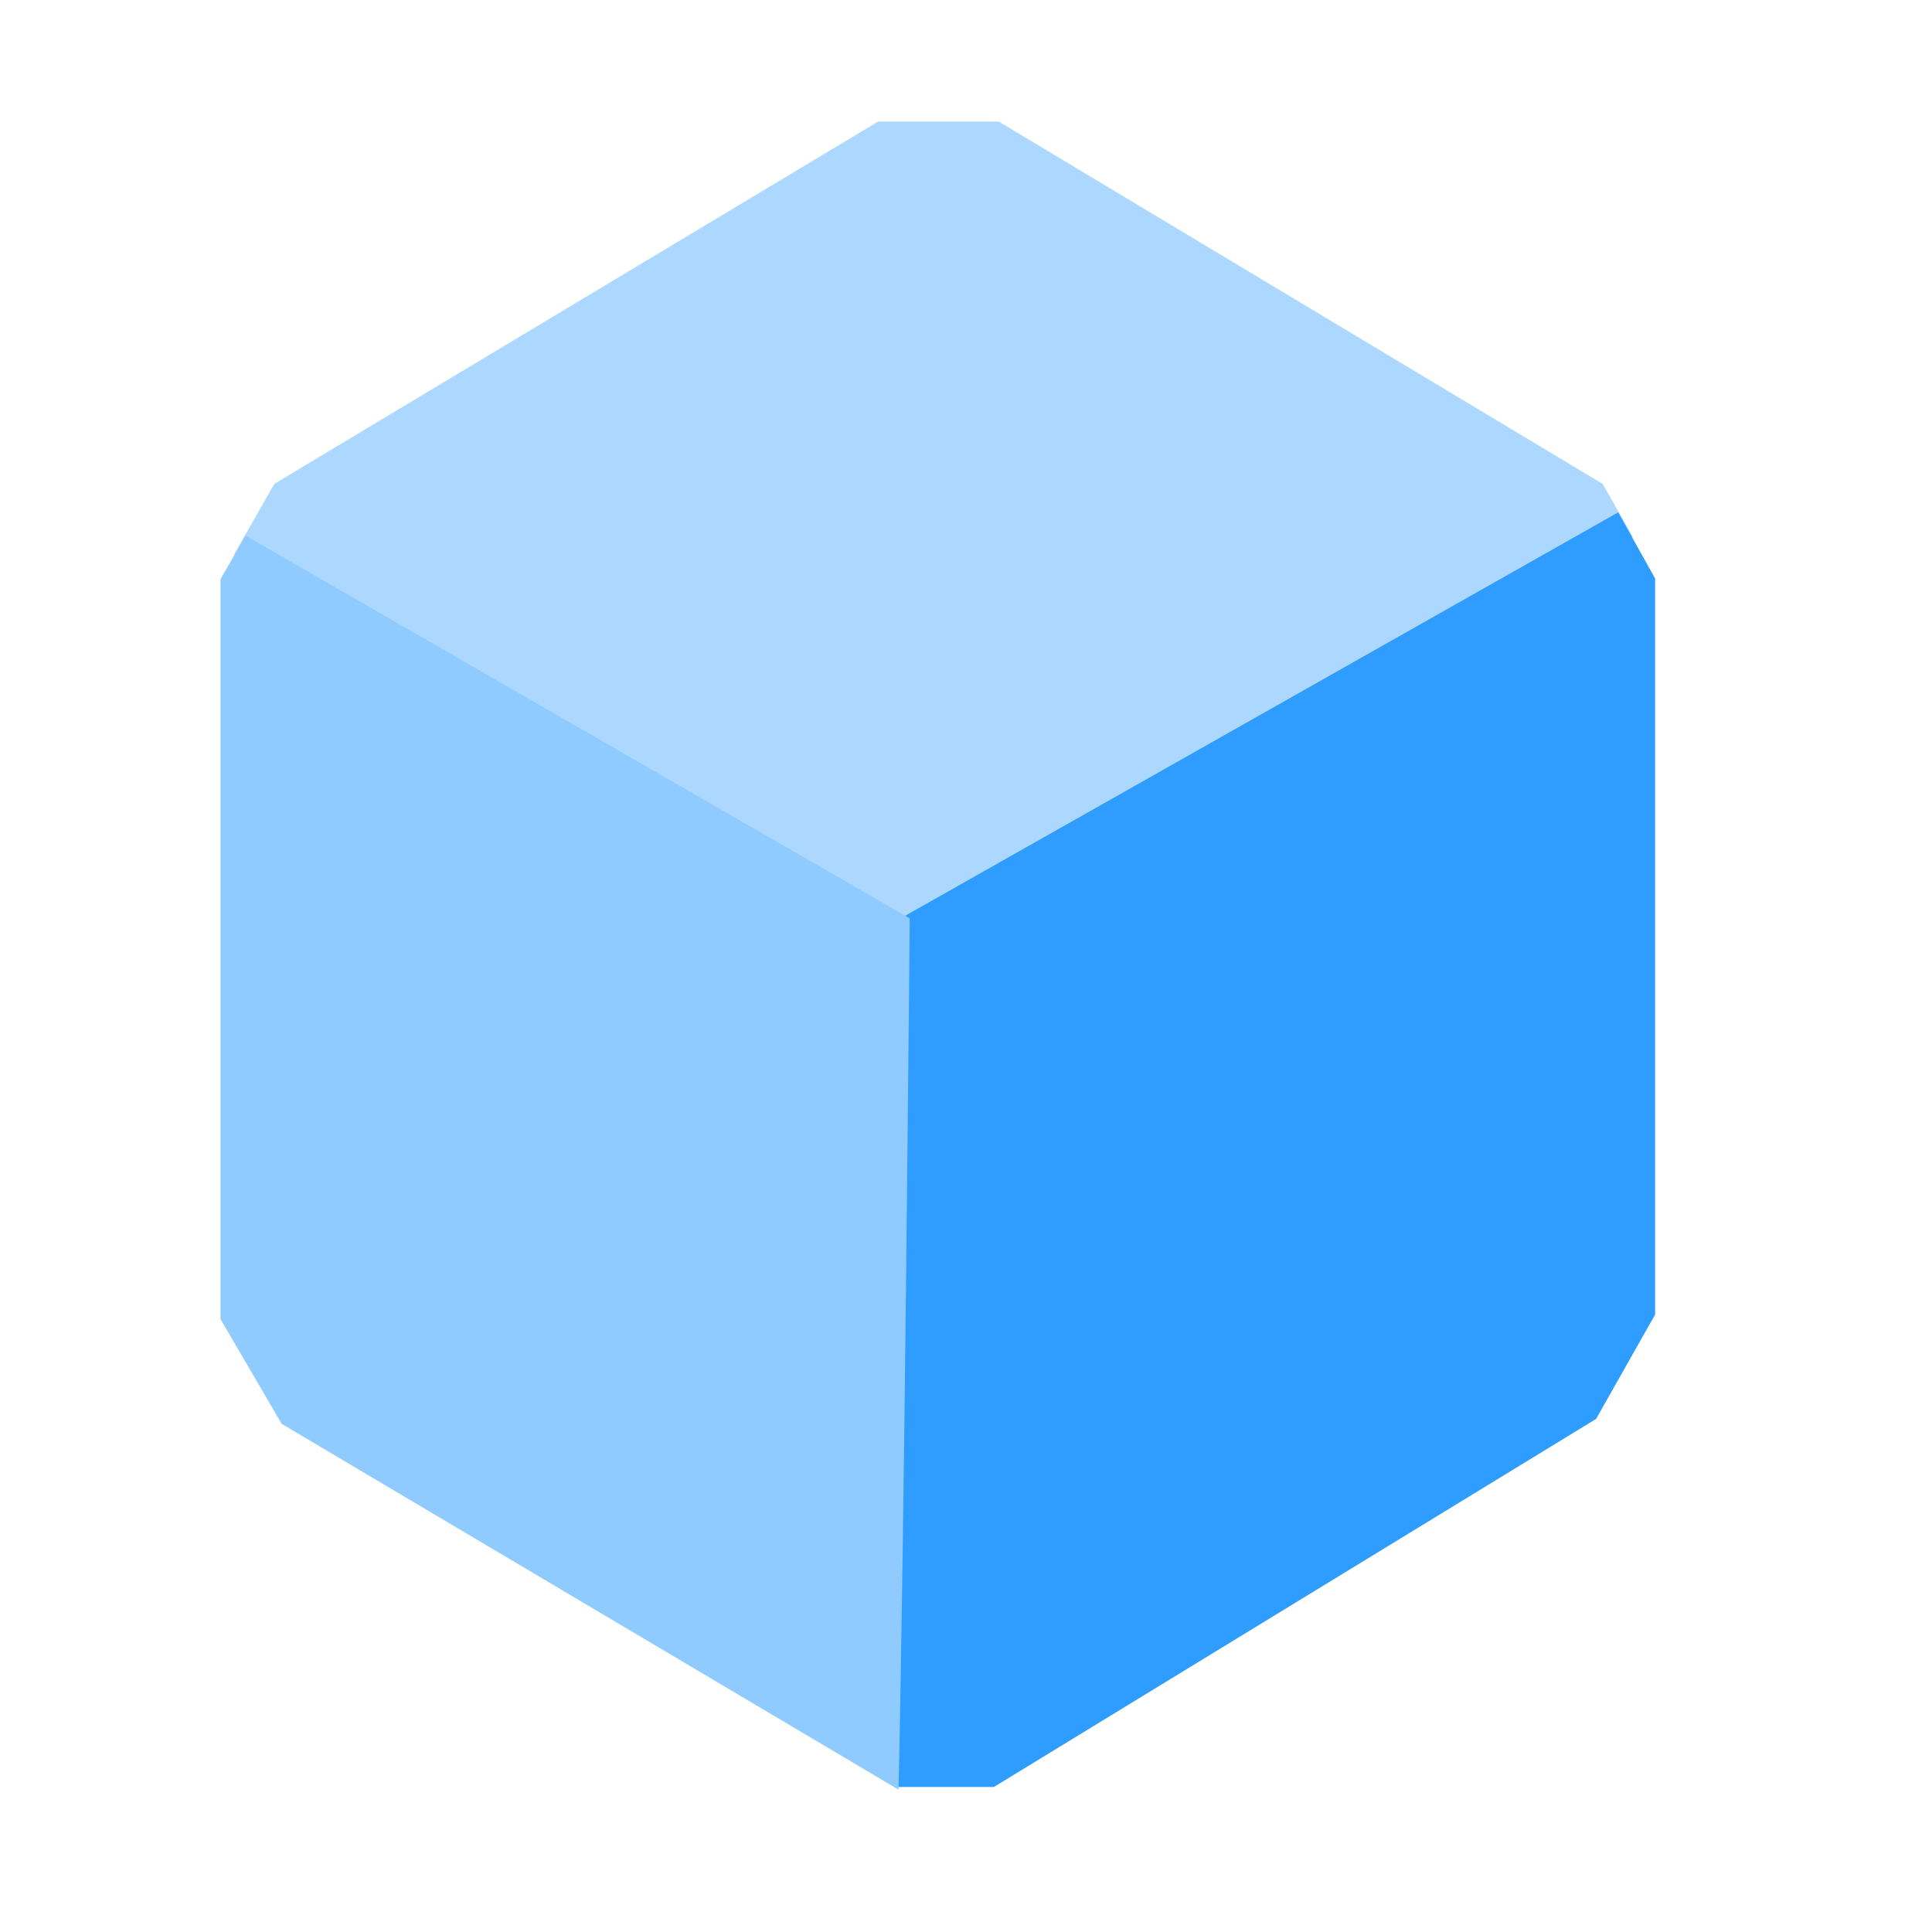
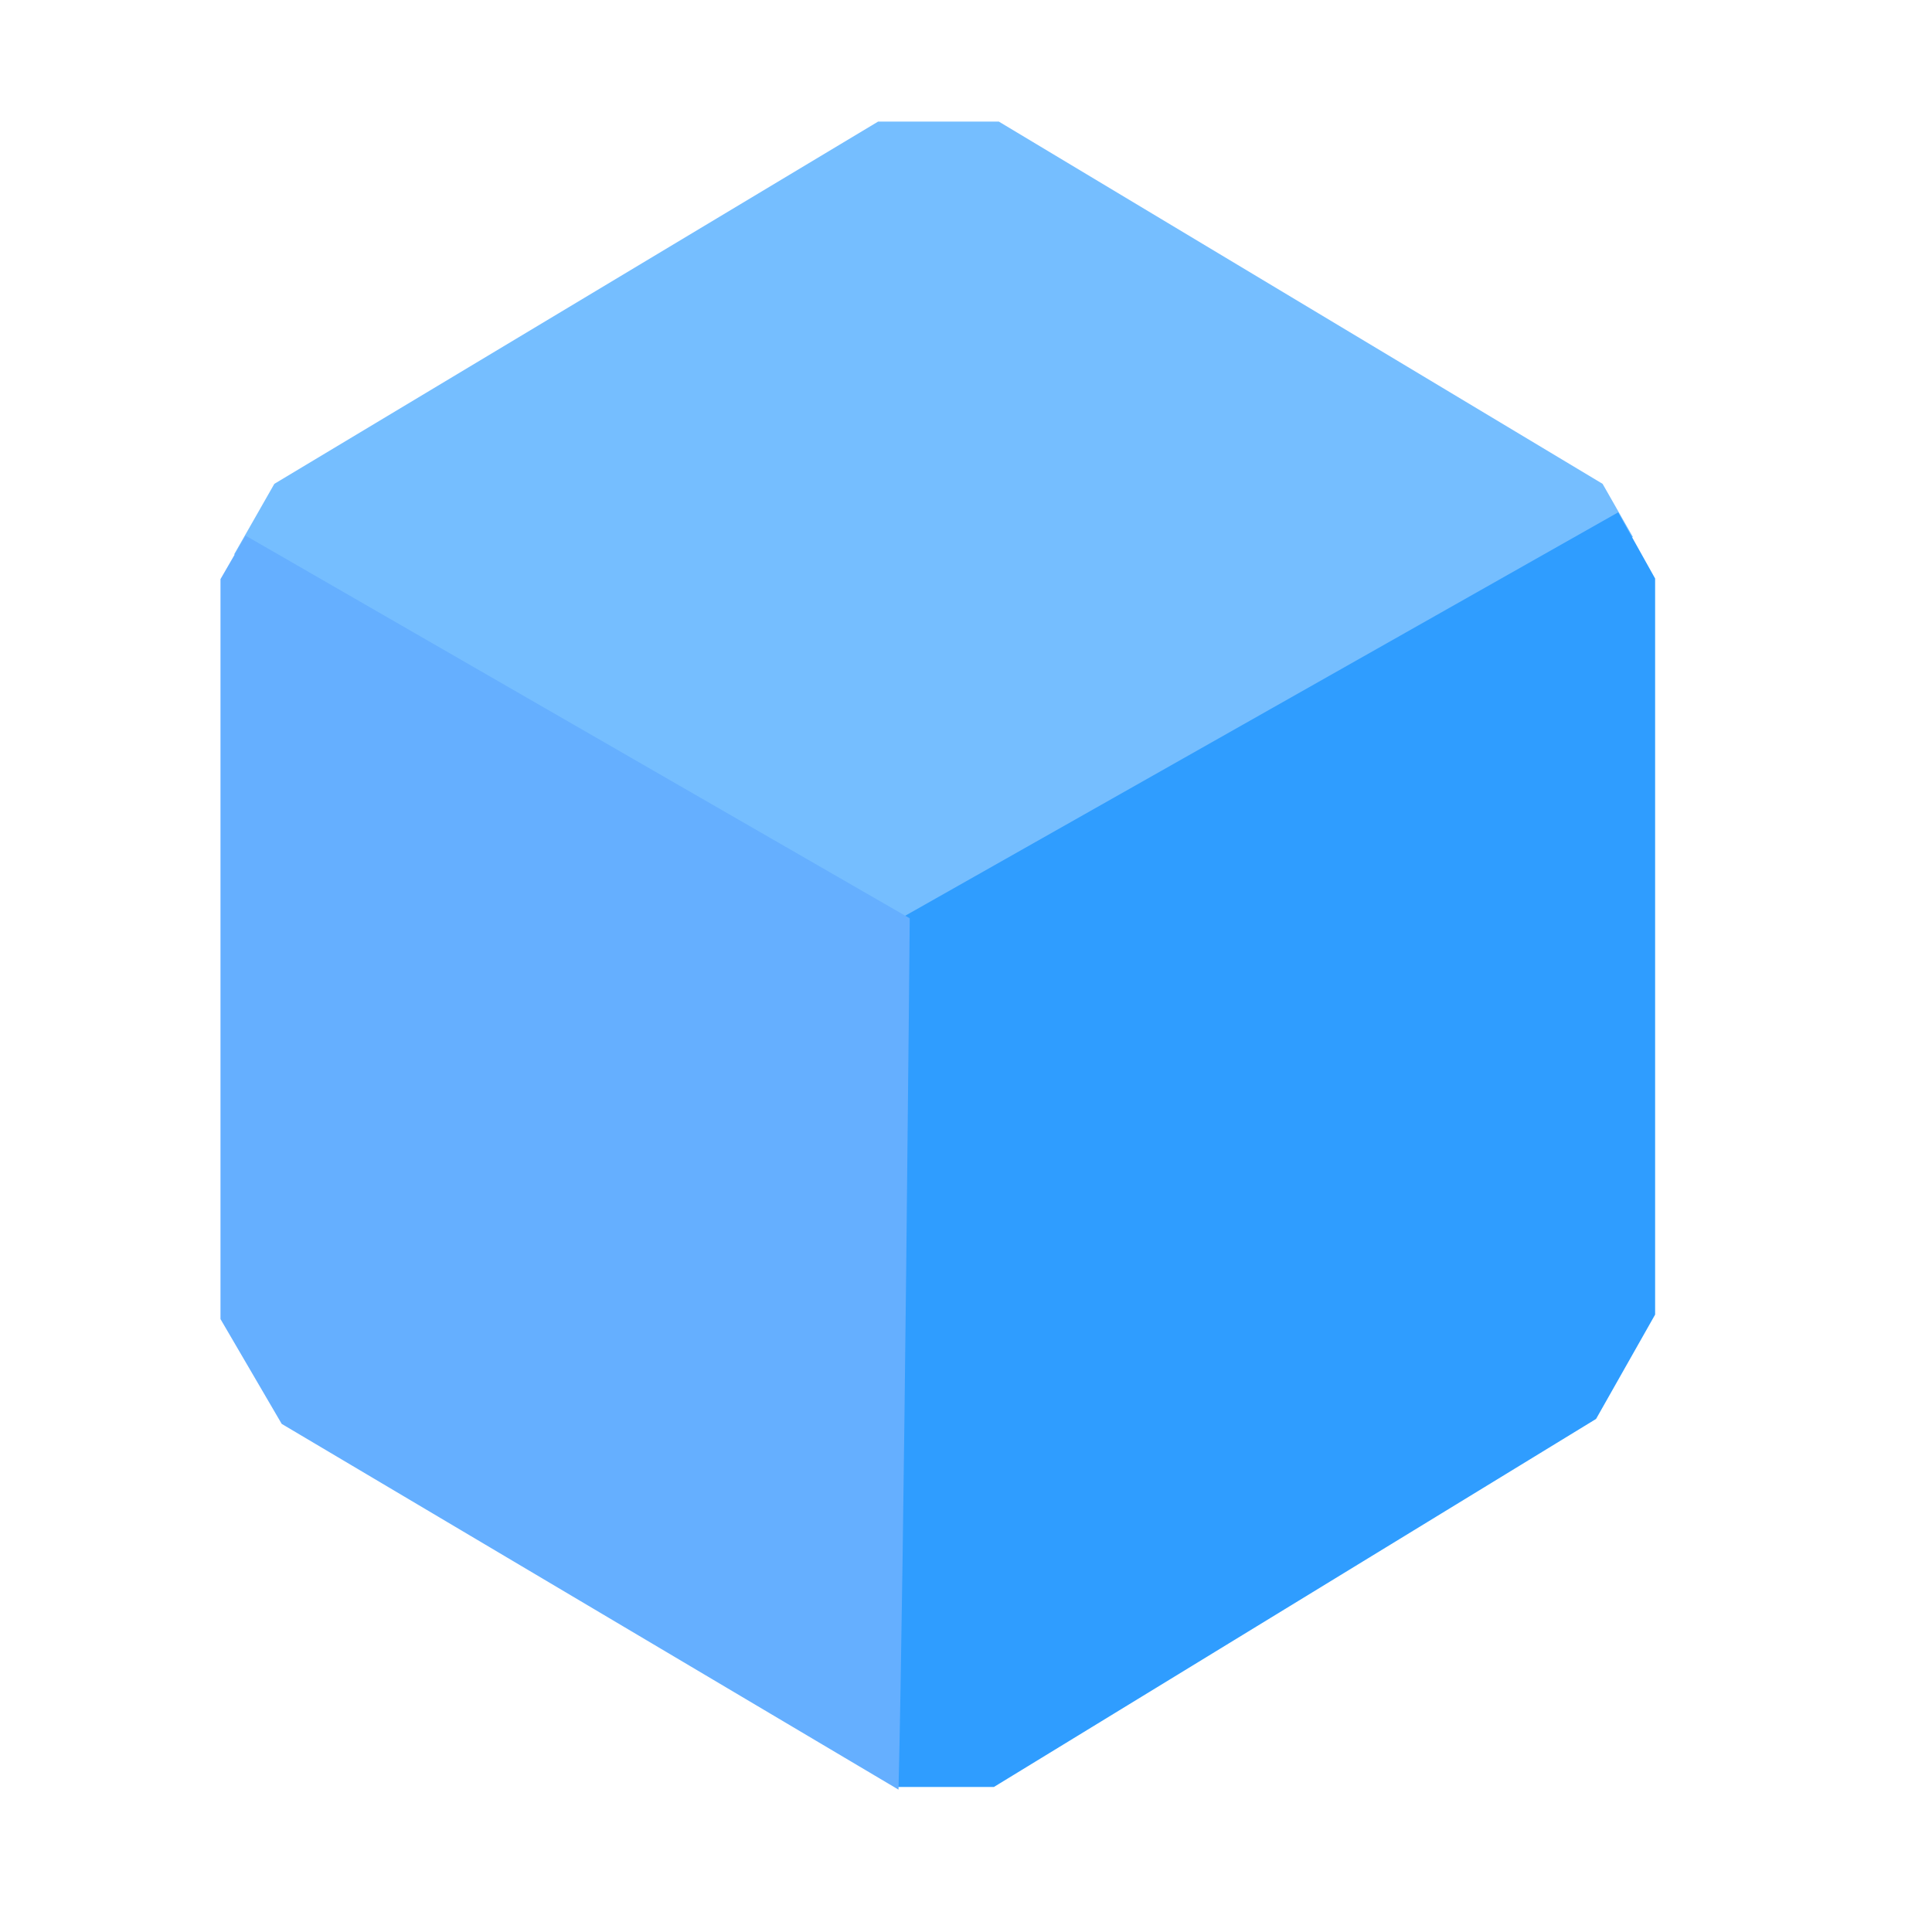
<svg xmlns="http://www.w3.org/2000/svg" width="16" height="16" viewBox="0 0 16 16" fill="none">
-   <path d="M 7.55 7.78 L 1.939 4.591 L 2.272 4.007 L 7.272 1.007 L 8.272 1.007 L 13.272 4.007 L 13.523 4.447 Z" style="fill: rgb(172, 216, 255);" />
+   <path d="M 7.55 7.78 L 1.939 4.591 L 2.272 4.007 L 7.272 1.007 L 8.272 1.007 L 13.272 4.007 L 13.523 4.447 Z" style="fill: rgb(117, 190, 255);" />
  <path d="M 13.707 4.791 L 13.707 10.887 L 13.218 11.751 L 8.231 14.799 L 7.421 14.799 L 7.482 7.592 L 13.401 4.243 Z" style="fill: rgb(47, 157, 255);" />
  <polygon points="2.175 4.831 7.78 1.549" style="fill: rgb(137, 209, 133);" />
-   <path d="M 2.333 11.792 L 1.826 10.924 L 1.826 4.796 L 2.034 4.436 L 7.534 7.605 C 7.534 7.605 7.487 12.944 7.441 14.821 Z" style="fill: rgb(144, 203, 255);" />
+   <path d="M 2.333 11.792 L 1.826 10.924 L 1.826 4.796 L 2.034 4.436 L 7.534 7.605 C 7.534 7.605 7.487 12.944 7.441 14.821 Z" style="fill: rgb(101, 175, 255);" />
</svg>
